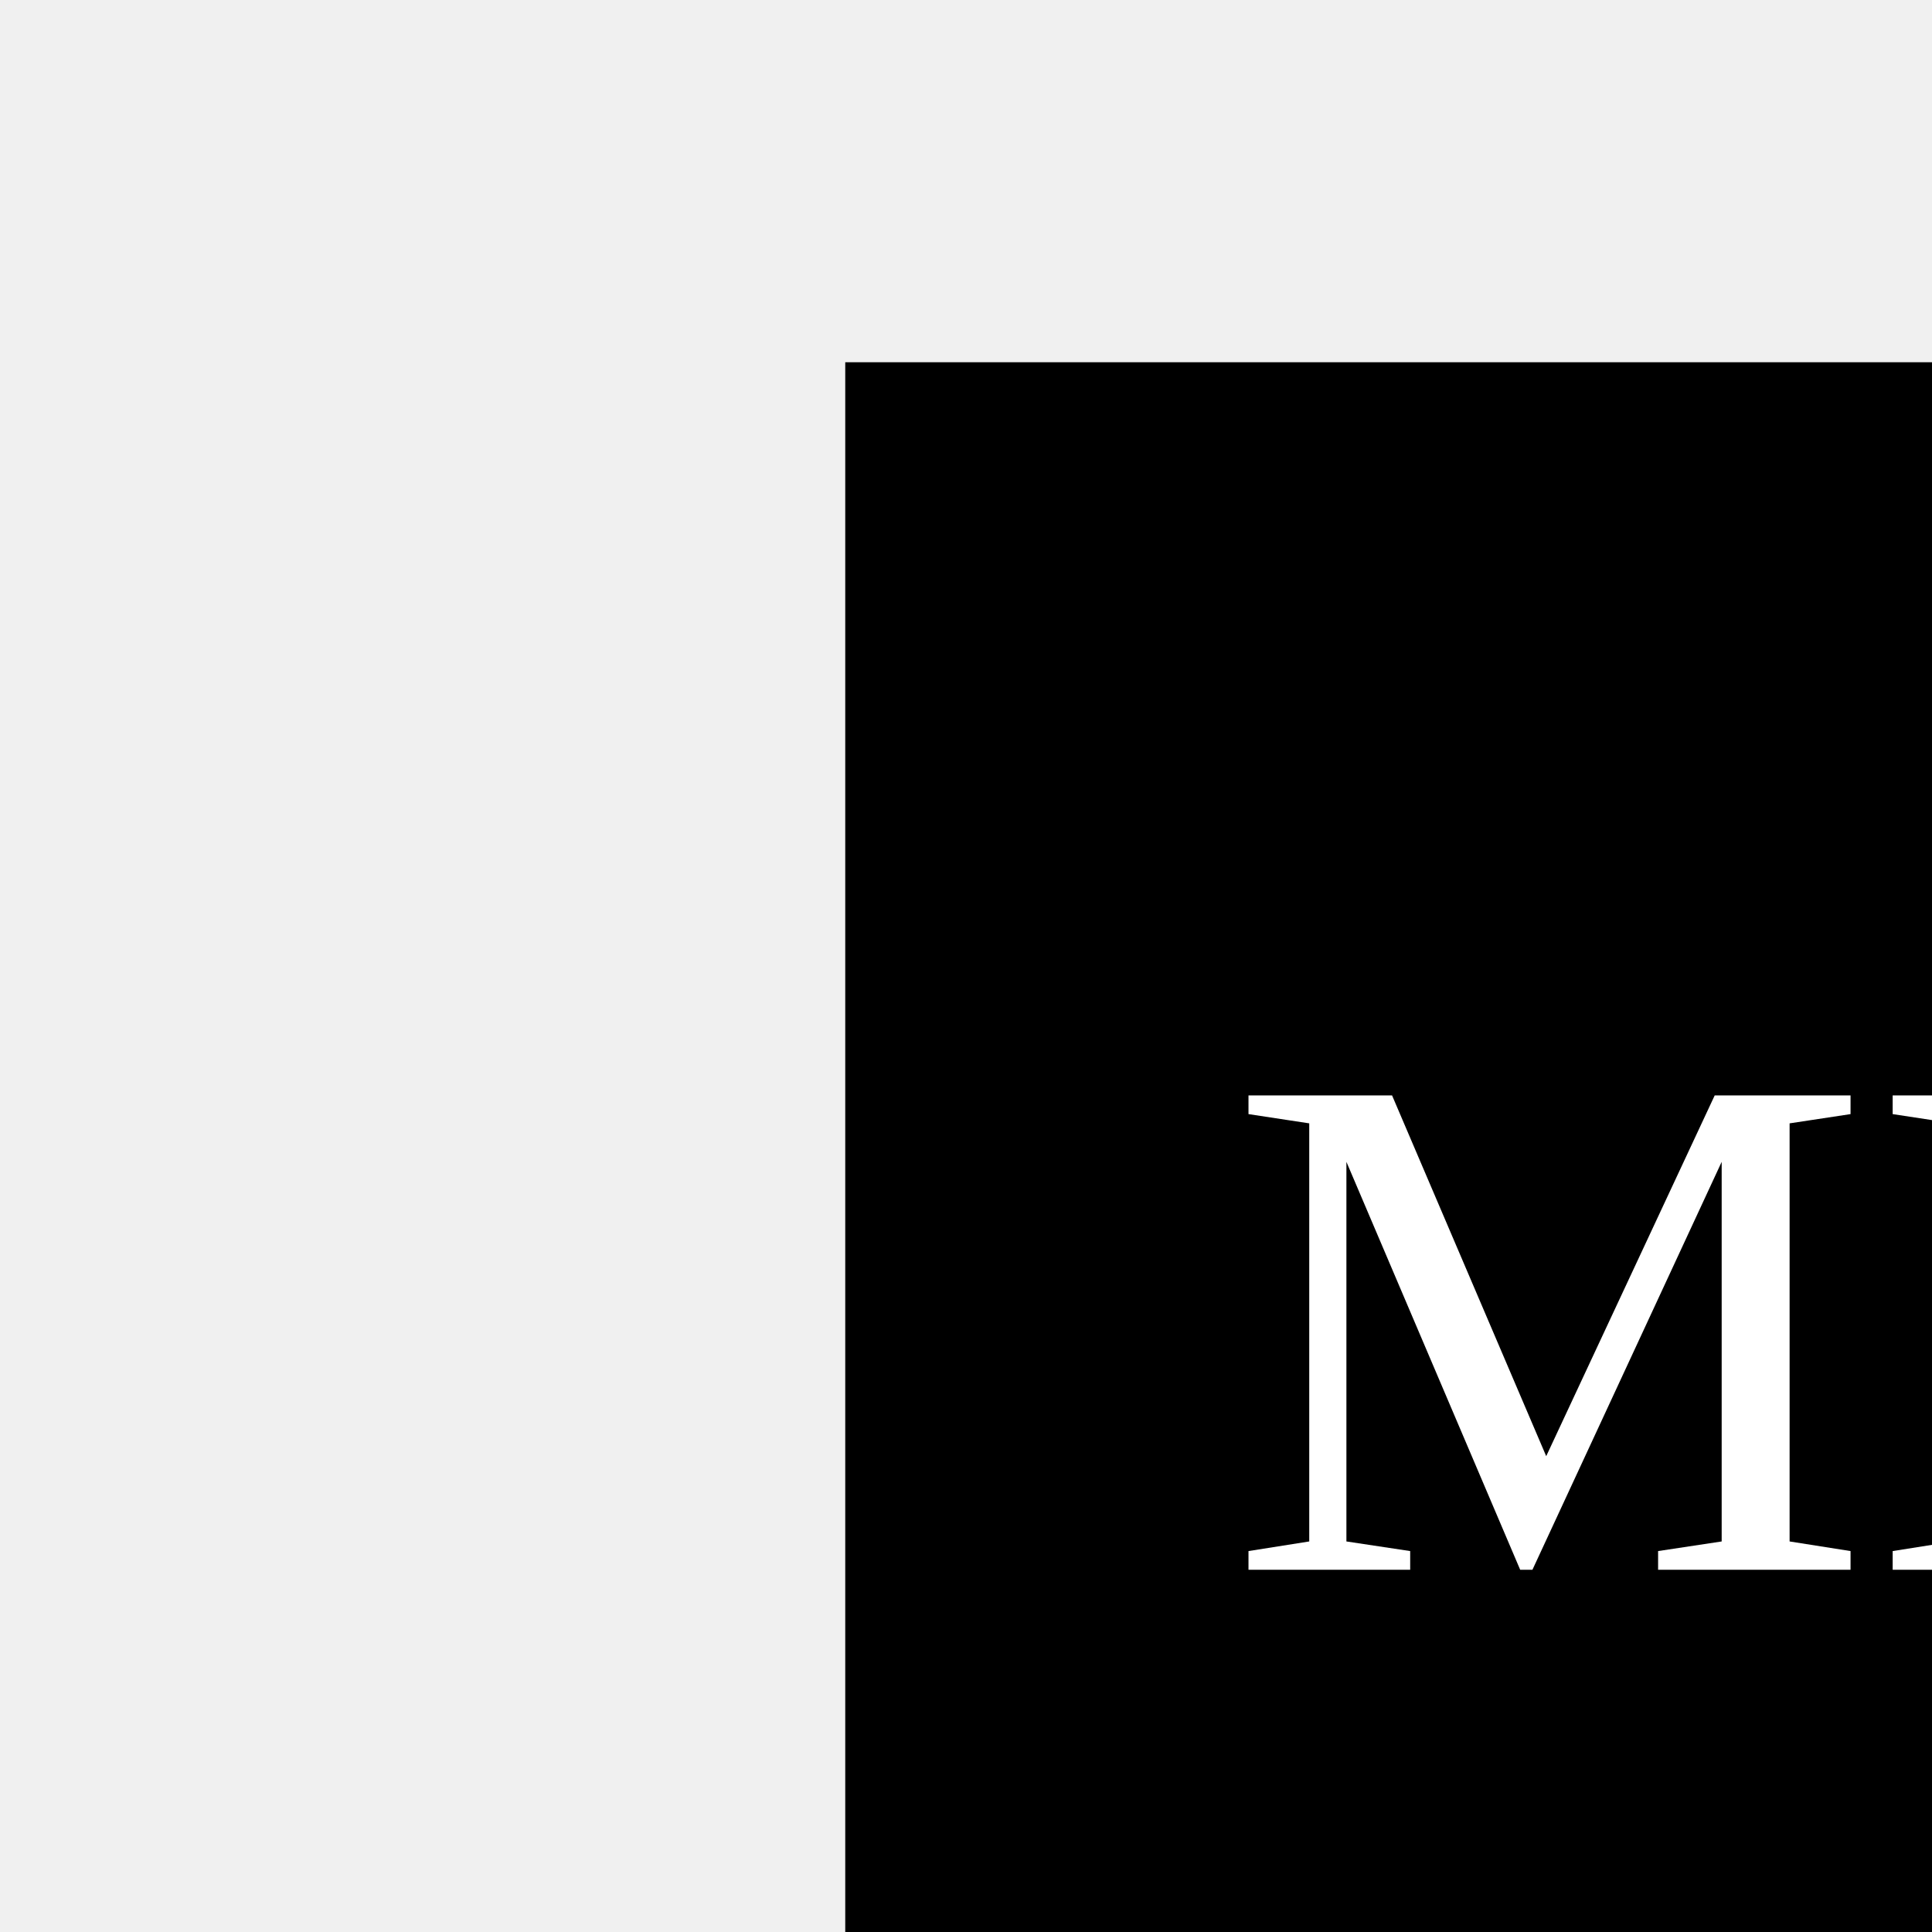
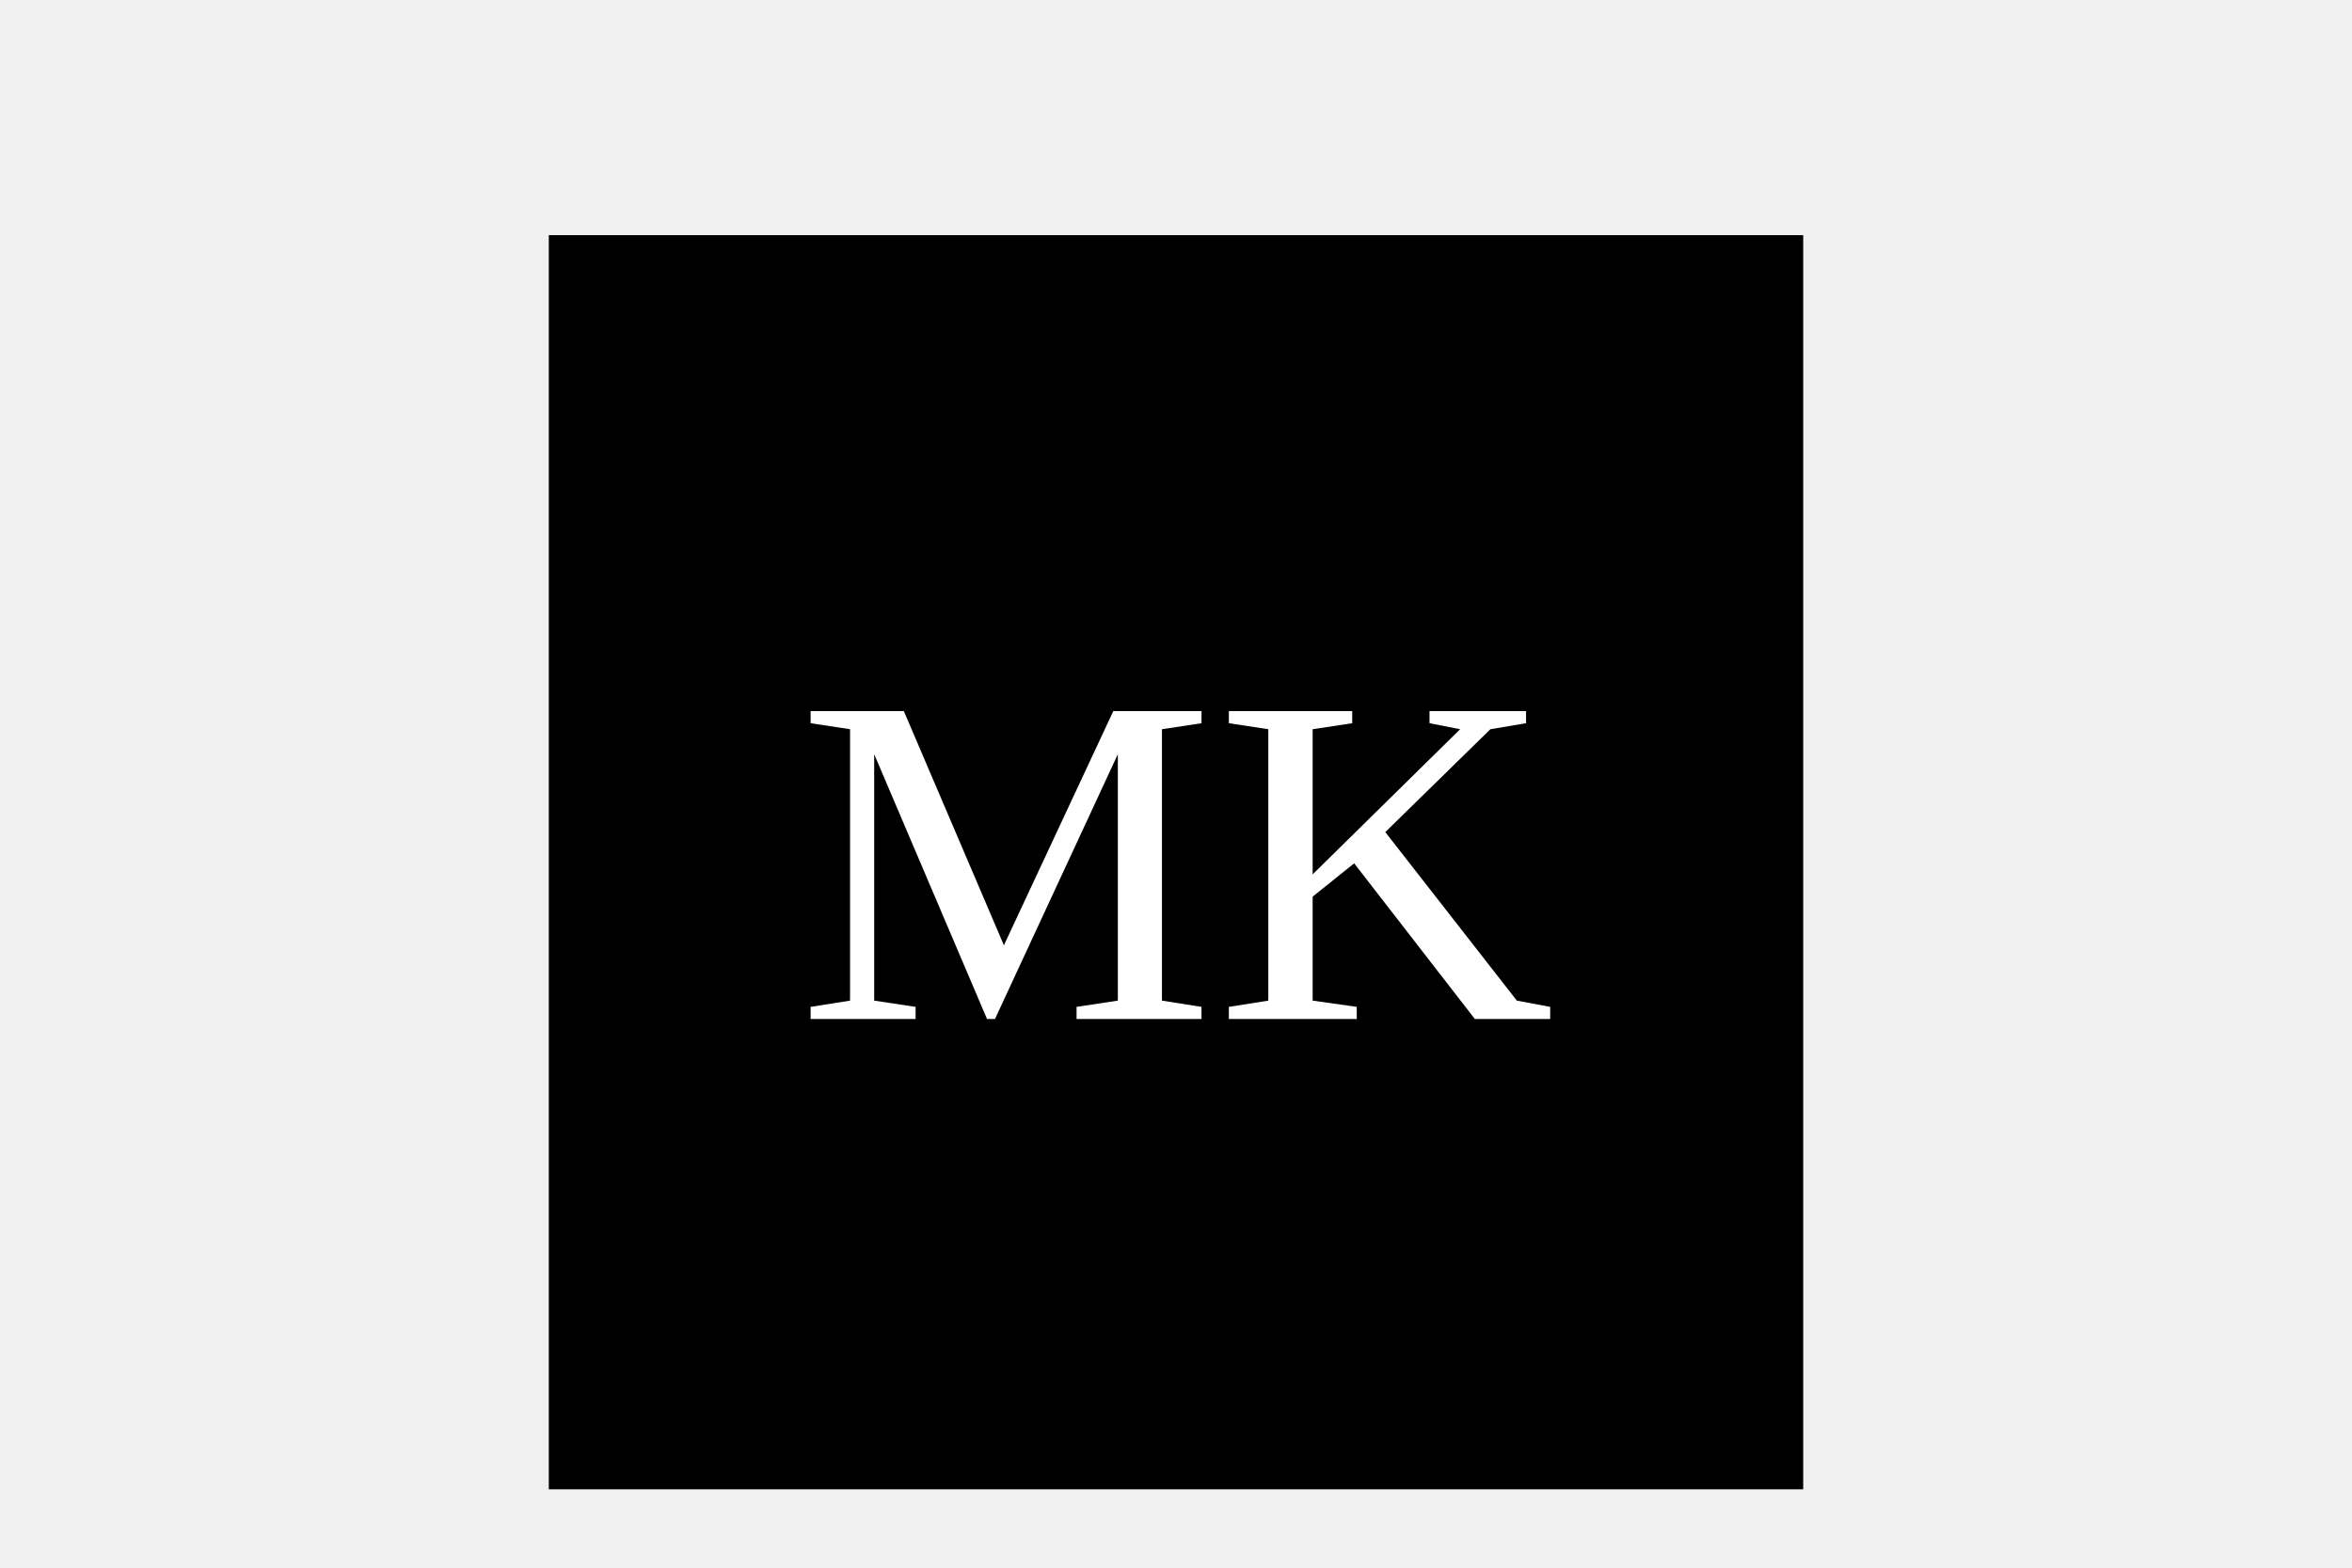
- <svg xmlns="http://www.w3.org/2000/svg" version="1.1">
+ <svg xmlns="http://www.w3.org/2000/svg" version="1.1" width="300" height="200">
  <rect x="70" y="30" width="160" height="160" fill="black" />
  <text x="150" y="130" font-size="60" text-anchor="middle" fill="white">MK</text>
</svg>
